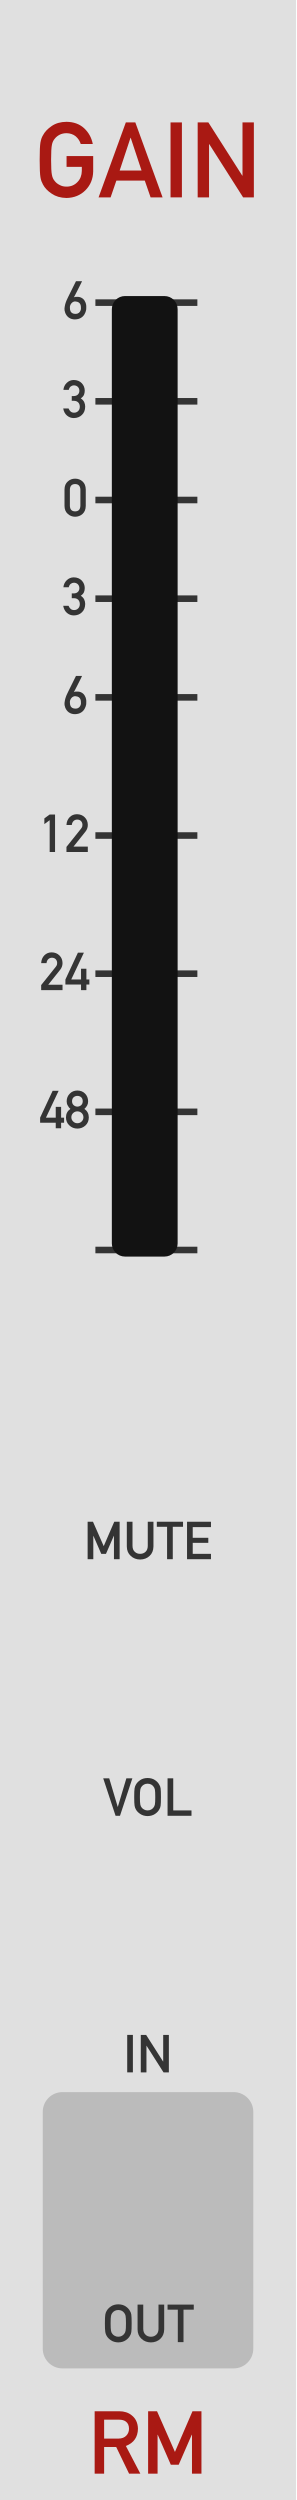
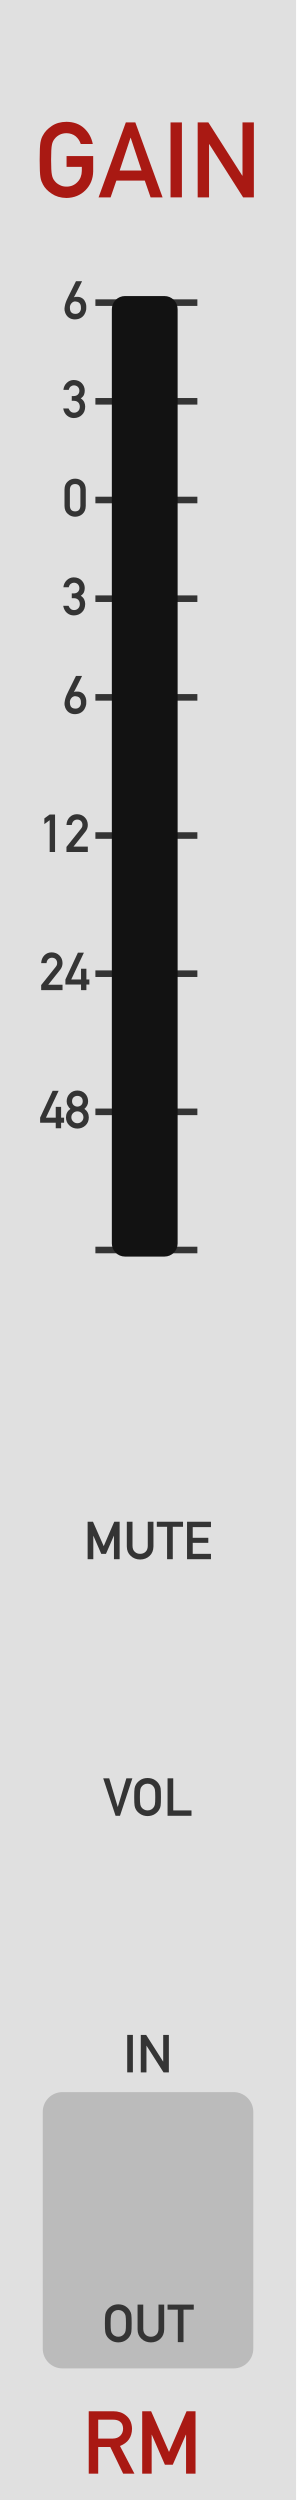
<svg xmlns="http://www.w3.org/2000/svg" version="1.1" width="45" height="380" viewBox="0 0 45 380" id="svg93">
  <style id="style2">
    text.title {
      fill: #a91913;
      font-family: 'DIN Alternate';
      font-size: 12pt;
    }
    text.logo {
      fill: #a91913;
      font-family: 'DIN Alternate';
      font-size: 10pt;
    }
    text.big-label {
      fill: #343434;
      font-family: 'DIN Alternate';
      font-size: 7.5pt;
    }
    text.label {
      fill: #343434;
      font-family: 'DIN Alternate';
      font-size: 6pt;
    }
    .background {
      fill: #e0e0e0;
    }
    .output {
      fill: #bbbbbb;
    }
    polyline.icon {
      stroke: #343434;
      stroke-width: 1.2;
      fill: none;
    }
    polyline.connect {
      stroke: #343434;
      stroke-width: 1;
      fill: none;
    }

    .blueprint {
      stroke: #08f;
      fill: none;
    }
  </style>
  <defs id="defs51">
    <symbol id="port">
      <g transform="translate(12 12)" id="g4" />
    </symbol>
    <symbol id="meter">
      <g transform="translate(20 5)" id="g43">
        <text x="-12.5" y="2.5" class="label" id="text7">6</text>
        <text x="-12.5" y="17.5" class="label" id="text9">3</text>
        <text x="-12.5" y="32.5" class="label" id="text11">0</text>
        <text x="-12.5" y="47.5" class="label" id="text13">3</text>
        <text x="-12.5" y="62.5" class="label" id="text15">6</text>
        <text x="-16" y="83.5" class="label" id="text17">12</text>
        <text x="-16" y="104.5" class="label" id="text19">24</text>
        <text x="-16" y="125.5" class="label" id="text21">48</text>
        <polyline points="-7.5   0 8   0" class="connect" id="polyline23" />
        <polyline points="-7.5  15 8  15" class="connect" id="polyline25" />
        <polyline points="-7.5  30 8  30" class="connect" id="polyline27" />
        <polyline points="-7.5  45 8  45" class="connect" id="polyline29" />
        <polyline points="-7.5  60 8  60" class="connect" id="polyline31" />
        <polyline points="-7.5  81 8  81" class="connect" id="polyline33" />
        <polyline points="-7.5 102 8 102" class="connect" id="polyline35" />
        <polyline points="-7.5 123 8 123" class="connect" id="polyline37" />
        <polyline points="-7.5 144 8 144" class="connect" id="polyline39" />
        <rect x="-5" y="-1" width="10" height="146" rx="2" fill="#121212" id="rect41" />
      </g>
    </symbol>
    <symbol id="fader">
      <g transform="translate(6 8)" id="g48">
        <g transform="translate(0 144)" id="g46" />
      </g>
    </symbol>
  </defs>
  <path id="rect53" style="fill:#e0e0e0" d="M 0,0 H 45 V 380 H 0 Z" class="background" />
  <g aria-label="GAIN" id="text55" style="font-size:16px;font-family:'DIN Alternate';text-anchor:middle;fill:#a91913" class="title">
    <path d="M 10.117,25.359 H 12.438 v 0.594 q -0.016,1.07 -0.672,1.727 -0.656,0.688 -1.664,0.688 -0.609,0 -1.047,-0.258 Q 8.609,27.891 8.336,27.539 8,27.172 7.891,26.578 q -0.125,-0.594 -0.125,-2.273 0,-1.68 0.125,-2.289 Q 8,21.438 8.336,21.07 q 0.273,-0.352 0.719,-0.586 0.438,-0.227 1.047,-0.242 0.828,0.016 1.406,0.477 0.555,0.484 0.766,1.172 h 1.828 Q 13.828,20.461 12.789,19.492 11.75,18.531 10.102,18.516 8.758,18.531 7.859,19.156 6.945,19.773 6.531,20.562 6.273,20.977 6.148,21.648 6.031,22.32 6.031,24.305 q 0,1.953 0.117,2.641 0.062,0.367 0.156,0.609 0.102,0.234 0.227,0.492 0.414,0.789 1.328,1.391 0.898,0.625 2.242,0.656 1.742,-0.031 2.891,-1.18 1.141,-1.156 1.172,-2.867 v -2.32 h -4.047 z" style="font-size:16px;font-family:'DIN Alternate';text-anchor:middle;fill:#a91913" id="path198" />
    <path d="m 18.188,25.922 1.648,-4.977 h 0.031 l 1.648,4.977 z M 22.891,30 h 1.82 L 20.57,18.609 H 19.125 L 14.984,30 H 16.812 l 0.875,-2.547 h 4.32 z" style="font-size:16px;font-family:'DIN Alternate';text-anchor:middle;fill:#a91913" id="path200" />
    <path d="m 25.922,30 h 1.727 V 18.609 h -1.727 z" style="font-size:16px;font-family:'DIN Alternate';text-anchor:middle;fill:#a91913" id="path202" />
    <path d="m 30.047,30 h 1.727 v -8.094 h 0.031 L 36.953,30 h 1.633 V 18.609 h -1.727 v 8.094 h -0.031 l -5.156,-8.094 h -1.625 z" style="font-size:16px;font-family:'DIN Alternate';text-anchor:middle;fill:#a91913" id="path204" />
  </g>
  <g aria-label="RM" id="text57" style="font-size:13.333px;font-family:'DIN Alternate';text-anchor:middle;fill:#a91913" class="logo">
-     <path d="m 15.827,367.79 h 2.253 q 0.69,0 1.055,0.293 0.462,0.332 0.475,1.074 0,0.618 -0.397,1.042 -0.404,0.456 -1.211,0.469 H 15.827 Z M 14.388,376 h 1.439 v -4.056 h 1.836 L 19.622,376 h 1.712 l -2.201,-4.212 q 1.81,-0.697 1.836,-2.63 -0.039,-1.315 -0.944,-2.025 -0.749,-0.625 -1.934,-0.625 h -3.704 z" style="font-size:13.333px;font-family:'DIN Alternate';text-anchor:middle;fill:#a91913" id="path193" />
-     <path d="m 22.513,376 h 1.439 v -5.918 h 0.026 l 1.986,4.557 h 1.198 l 1.986,-4.557 h 0.033 V 376 h 1.439 v -9.492 h -1.361 l -2.669,6.185 v 0 l -2.721,-6.185 h -1.354 z" style="font-size:13.333px;font-family:'DIN Alternate';text-anchor:middle;fill:#a91913" id="path195" />
+     <path d="m 14.927,367.79 h 2.253 q 0.69,0 1.055,0.293 0.462,0.332 0.475,1.074 0,0.618 -0.397,1.042 -0.404,0.456 -1.211,0.469 h -2.174 z M 13.488,376 h 1.439 v -4.056 h 1.836 L 18.722,376 h 1.712 l -2.201,-4.212 q 1.81,-0.697 1.836,-2.63 -0.039,-1.315 -0.944,-2.025 -0.749,-0.625 -1.934,-0.625 h -3.704 z" style="font-size:13.333px;font-family:'DIN Alternate';text-anchor:middle;fill:#a91913" id="path193" />
+     <path d="m 21.613,376 h 1.439 v -5.918 h 0.026 l 1.986,4.557 h 1.198 l 1.986,-4.557 h 0.033 V 376 h 1.439 v -9.492 h -1.361 l -2.669,6.185 v 0 l -2.721,-6.185 h -1.354 z" style="font-size:13.333px;font-family:'DIN Alternate';text-anchor:middle;fill:#a91913" id="path195" />
  </g>
  <g id="use59" transform="translate(2,41)">
    <g transform="translate(20,5)" id="g147">
      <g aria-label="6" id="text111" style="font-size:8px;font-family:'DIN Alternate';fill:#343434" class="label">
        <path d="m -9.531,-3.254 q 0.004,0 -0.039,0.086 -0.039,0.082 -0.109,0.227 Q -9.75,-2.797 -9.844,-2.609 q -0.094,0.188 -0.199,0.395 -0.102,0.207 -0.211,0.418 -0.105,0.211 -0.207,0.402 -0.098,0.191 -0.18,0.348 -0.082,0.156 -0.137,0.25 0.113,-0.066 0.254,-0.078 0.145,-0.016 0.332,-0.008 0.27,0.008 0.469,0.094 0.203,0.086 0.348,0.215 0.145,0.129 0.238,0.289 0.098,0.156 0.152,0.309 0.055,0.148 0.074,0.281 0.023,0.129 0.023,0.203 0,0.023 0,0.086 0,0.062 0,0.141 0,0.074 -0.004,0.152 0,0.078 -0.004,0.133 -0.004,0.027 -0.027,0.145 Q -8.941,1.277 -9,1.438 -9.055,1.594 -9.16,1.777 -9.266,1.957 -9.438,2.121 -9.609,2.281 -9.855,2.398 -10.102,2.516 -10.441,2.543 -10.797,2.574 -11.07,2.496 -11.344,2.418 -11.543,2.273 -11.742,2.129 -11.875,1.941 -12.008,1.75 -12.086,1.551 -12.16,1.352 -12.188,1.168 q -0.023,-0.184 -0.008,-0.312 0.023,-0.191 0.051,-0.34 0.027,-0.152 0.062,-0.289 0.039,-0.137 0.086,-0.27 0.047,-0.133 0.109,-0.289 0.016,-0.039 0.086,-0.184 0.07,-0.148 0.172,-0.363 0.105,-0.215 0.234,-0.473 0.129,-0.258 0.258,-0.523 0.305,-0.617 0.684,-1.379 z m -0.164,4.168 q 0,-0.148 -0.012,-0.328 Q -9.719,0.406 -9.797,0.246 q -0.074,-0.164 -0.246,-0.281 -0.172,-0.117 -0.488,-0.141 -0.148,-0.012 -0.27,0.031 -0.121,0.043 -0.215,0.117 -0.094,0.074 -0.164,0.172 -0.066,0.094 -0.113,0.188 -0.043,0.094 -0.062,0.176 -0.02,0.078 -0.02,0.121 0,0.098 0.004,0.219 0.004,0.117 0.023,0.238 0.023,0.117 0.074,0.23 0.051,0.109 0.145,0.195 0.094,0.086 0.238,0.141 0.148,0.055 0.367,0.055 0.176,0.004 0.305,-0.043 0.133,-0.051 0.223,-0.125 0.094,-0.078 0.152,-0.172 0.059,-0.094 0.09,-0.184 0.035,-0.09 0.047,-0.16 0.012,-0.074 0.012,-0.109 z" style="font-size:8px;font-family:'DIN Alternate';fill:#343434" id="path217" />
      </g>
      <g aria-label="3" id="text113" style="font-size:8px;font-family:'DIN Alternate';fill:#343434" class="label">
        <path d="M -11.094,14.926 H -10.75 q 0.379,0 0.625,0.23 0.25,0.238 0.258,0.672 -0.008,0.426 -0.258,0.656 -0.246,0.246 -0.605,0.246 -0.336,0 -0.539,-0.184 -0.199,-0.176 -0.309,-0.461 h -0.816 q 0.133,0.711 0.582,1.086 0.449,0.375 1.031,0.375 0.754,-0.008 1.234,-0.48 0.488,-0.461 0.496,-1.262 0,-0.359 -0.152,-0.688 -0.16,-0.328 -0.52,-0.562 0.352,-0.238 0.488,-0.543 0.117,-0.305 0.117,-0.633 -0.008,-0.648 -0.445,-1.125 -0.457,-0.488 -1.234,-0.496 -0.613,0.008 -1.055,0.438 -0.449,0.434 -0.512,1.066 h 0.816 q 0.078,-0.352 0.305,-0.52 0.215,-0.168 0.477,-0.168 0.363,0.008 0.594,0.23 0.23,0.23 0.238,0.59 0,0.355 -0.23,0.578 -0.23,0.23 -0.648,0.23 h -0.281 z" style="font-size:8px;font-family:'DIN Alternate';fill:#343434" id="path220" />
      </g>
      <g aria-label="0" id="text115" style="font-size:8px;font-family:'DIN Alternate';fill:#343434" class="label">
        <path d="m -9.781,30.859 q -0.023,0.863 -0.801,0.871 -0.781,-0.008 -0.797,-0.871 v -2.414 q 0.016,-0.855 0.797,-0.871 0.777,0.016 0.801,0.871 z m -2.414,0.047 q 0.008,0.785 0.504,1.211 0.465,0.422 1.109,0.43 0.664,-0.008 1.129,-0.43 0.473,-0.426 0.488,-1.211 v -2.512 q -0.016,-0.789 -0.488,-1.215 -0.465,-0.422 -1.129,-0.422 -0.645,0 -1.109,0.422 -0.496,0.426 -0.504,1.215 z" style="font-size:8px;font-family:'DIN Alternate';fill:#343434" id="path223" />
      </g>
      <g aria-label="3" id="text117" style="font-size:8px;font-family:'DIN Alternate';fill:#343434" class="label">
        <path d="M -11.094,44.926 H -10.75 q 0.379,0 0.625,0.23 0.25,0.238 0.258,0.672 -0.008,0.426 -0.258,0.656 -0.246,0.246 -0.605,0.246 -0.336,0 -0.539,-0.184 -0.199,-0.176 -0.309,-0.461 h -0.816 q 0.133,0.711 0.582,1.086 0.449,0.375 1.031,0.375 0.754,-0.008 1.234,-0.48 0.488,-0.461 0.496,-1.262 0,-0.359 -0.152,-0.688 -0.16,-0.328 -0.52,-0.562 0.352,-0.238 0.488,-0.543 0.117,-0.305 0.117,-0.633 -0.008,-0.648 -0.445,-1.125 -0.457,-0.488 -1.234,-0.496 -0.613,0.008 -1.055,0.438 -0.449,0.434 -0.512,1.066 h 0.816 q 0.078,-0.352 0.305,-0.52 0.215,-0.168 0.477,-0.168 0.363,0.008 0.594,0.23 0.23,0.23 0.238,0.59 0,0.355 -0.23,0.578 -0.23,0.23 -0.648,0.23 h -0.281 z" style="font-size:8px;font-family:'DIN Alternate';fill:#343434" id="path226" />
      </g>
      <g aria-label="6" id="text119" style="font-size:8px;font-family:'DIN Alternate';fill:#343434" class="label">
        <path d="m -9.531,56.746 q 0.004,0 -0.039,0.086 -0.039,0.082 -0.109,0.227 -0.07,0.145 -0.164,0.332 -0.094,0.188 -0.199,0.395 -0.102,0.207 -0.211,0.418 -0.105,0.211 -0.207,0.402 -0.098,0.191 -0.18,0.348 -0.082,0.156 -0.137,0.25 0.113,-0.066 0.254,-0.078 0.145,-0.016 0.332,-0.008 0.27,0.008 0.469,0.094 0.203,0.086 0.348,0.215 0.145,0.129 0.238,0.289 0.098,0.156 0.152,0.309 0.055,0.148 0.074,0.281 0.023,0.129 0.023,0.203 0,0.023 0,0.086 0,0.062 0,0.141 0,0.074 -0.004,0.152 0,0.078 -0.004,0.133 -0.004,0.027 -0.027,0.145 Q -8.941,61.277 -9,61.438 q -0.055,0.156 -0.16,0.34 -0.105,0.18 -0.277,0.344 -0.172,0.16 -0.418,0.277 -0.246,0.117 -0.586,0.145 -0.355,0.031 -0.629,-0.047 -0.273,-0.078 -0.473,-0.223 -0.199,-0.145 -0.332,-0.332 -0.133,-0.191 -0.211,-0.391 -0.074,-0.199 -0.102,-0.383 -0.023,-0.184 -0.008,-0.312 0.023,-0.191 0.051,-0.34 0.027,-0.152 0.062,-0.289 0.039,-0.137 0.086,-0.27 0.047,-0.133 0.109,-0.289 0.016,-0.039 0.086,-0.184 0.07,-0.148 0.172,-0.363 0.105,-0.215 0.234,-0.473 0.129,-0.258 0.258,-0.523 0.305,-0.617 0.684,-1.379 z m -0.164,4.168 q 0,-0.148 -0.012,-0.328 -0.012,-0.18 -0.09,-0.34 -0.074,-0.164 -0.246,-0.281 -0.172,-0.117 -0.488,-0.141 -0.148,-0.012 -0.27,0.031 -0.121,0.043 -0.215,0.117 -0.094,0.074 -0.164,0.172 -0.066,0.094 -0.113,0.188 -0.043,0.094 -0.062,0.176 -0.02,0.078 -0.02,0.121 0,0.098 0.004,0.219 0.004,0.117 0.023,0.238 0.023,0.117 0.074,0.23 0.051,0.109 0.145,0.195 0.094,0.086 0.238,0.141 0.148,0.055 0.367,0.055 0.176,0.004 0.305,-0.043 0.133,-0.051 0.223,-0.125 0.094,-0.078 0.152,-0.172 0.059,-0.094 0.09,-0.184 0.035,-0.09 0.047,-0.16 0.012,-0.074 0.012,-0.109 z" style="font-size:8px;font-family:'DIN Alternate';fill:#343434" id="path229" />
      </g>
      <g aria-label="12" id="text121" style="font-size:8px;font-family:'DIN Alternate';fill:#343434" class="label">
        <path d="M -14.449,78.668 V 83.5 h 0.816 v -5.695 h -0.816 l -0.809,0.59 v 0.867 0 l 0.809,-0.594 z" style="font-size:8px;font-family:'DIN Alternate';fill:#343434" id="path232" />
        <path d="m -11.898,83.5 h 3.246 v -0.816 h -2.176 l 1.832,-2.297 q 0.344,-0.438 0.344,-1 -0.008,-0.703 -0.473,-1.16 -0.457,-0.461 -1.191,-0.469 -0.656,0.008 -1.105,0.461 -0.445,0.465 -0.477,1.176 h 0.812 q 0.043,-0.391 0.273,-0.605 0.223,-0.215 0.559,-0.215 0.379,0.008 0.586,0.246 0.199,0.238 0.199,0.559 0,0.121 -0.031,0.258 -0.047,0.145 -0.176,0.312 l -2.223,2.781 z" style="font-size:8px;font-family:'DIN Alternate';fill:#343434" id="path234" />
      </g>
      <g aria-label="24" id="text123" style="font-size:8px;font-family:'DIN Alternate';fill:#343434" class="label">
        <path d="m -15.742,104.5 h 3.246 v -0.816 h -2.176 l 1.832,-2.297 q 0.344,-0.438 0.344,-1 -0.008,-0.703 -0.473,-1.16 -0.457,-0.461 -1.191,-0.469 -0.656,0.008 -1.105,0.461 -0.445,0.465 -0.477,1.176 h 0.812 q 0.043,-0.391 0.273,-0.605 0.223,-0.215 0.559,-0.215 0.379,0.008 0.586,0.246 0.199,0.238 0.199,0.559 0,0.121 -0.031,0.258 -0.047,0.145 -0.176,0.312 l -2.223,2.781 z" style="font-size:8px;font-family:'DIN Alternate';fill:#343434" id="path237" />
        <path d="m -12.059,103.652 h 2.375 V 104.5 h 0.816 v -0.848 h 0.453 v -0.77 h -0.453 v -1.637 h -0.816 v 1.637 h -1.488 l 1.926,-4.078 H -10.156 l -1.902,4.078 z" style="font-size:8px;font-family:'DIN Alternate';fill:#343434" id="path239" />
      </g>
      <g aria-label="48" id="text125" style="font-size:8px;font-family:'DIN Alternate';fill:#343434" class="label">
        <path d="m -15.902,124.652 h 2.375 V 125.5 h 0.816 v -0.848 h 0.453 v -0.77 h -0.453 v -1.637 h -0.816 v 1.637 h -1.488 l 1.926,-4.078 H -14 l -1.902,4.078 z" style="font-size:8px;font-family:'DIN Alternate';fill:#343434" id="path242" />
        <path d="m -11.051,121.387 q 0.008,-0.406 0.254,-0.613 0.242,-0.199 0.559,-0.199 0.328,0 0.57,0.199 0.238,0.207 0.246,0.613 -0.008,0.395 -0.246,0.602 -0.242,0.215 -0.57,0.215 -0.316,0 -0.559,-0.215 -0.246,-0.207 -0.254,-0.602 z m -0.922,2.449 q 0.008,0.77 0.52,1.23 0.488,0.473 1.215,0.48 0.73,-0.008 1.234,-0.48 0.496,-0.461 0.504,-1.23 -0.008,-0.824 -0.672,-1.281 0.254,-0.223 0.414,-0.512 0.152,-0.27 0.152,-0.641 -0.008,-0.711 -0.465,-1.176 -0.453,-0.461 -1.168,-0.469 -0.703,0.008 -1.148,0.469 -0.473,0.465 -0.48,1.176 0,0.371 0.168,0.641 0.145,0.289 0.398,0.512 -0.664,0.457 -0.672,1.281 z m 0.816,-0.008 q 0.008,-0.398 0.281,-0.648 0.262,-0.246 0.637,-0.254 0.387,0.008 0.648,0.254 0.266,0.25 0.273,0.648 -0.008,0.391 -0.273,0.641 -0.262,0.262 -0.648,0.262 -0.375,0 -0.637,-0.262 -0.273,-0.25 -0.281,-0.641 z" style="font-size:8px;font-family:'DIN Alternate';fill:#343434" id="path244" />
      </g>
      <path id="polyline127" style="fill:none;stroke:#343434;stroke-width:1" d="M -7.5,0 H 8" class="connect" />
      <path id="polyline129" style="fill:none;stroke:#343434;stroke-width:1" d="M -7.5,15 H 8" class="connect" />
      <path id="polyline131" style="fill:none;stroke:#343434;stroke-width:1" d="M -7.5,30 H 8" class="connect" />
      <path id="polyline133" style="fill:none;stroke:#343434;stroke-width:1" d="M -7.5,45 H 8" class="connect" />
      <path id="polyline135" style="fill:none;stroke:#343434;stroke-width:1" d="M -7.5,60 H 8" class="connect" />
      <path id="polyline137" style="fill:none;stroke:#343434;stroke-width:1" d="M -7.5,81 H 8" class="connect" />
      <path id="polyline139" style="fill:none;stroke:#343434;stroke-width:1" d="M -7.5,102 H 8" class="connect" />
      <path id="polyline141" style="fill:none;stroke:#343434;stroke-width:1" d="M -7.5,123 H 8" class="connect" />
      <path id="polyline143" style="fill:none;stroke:#343434;stroke-width:1" d="M -7.5,144 H 8" class="connect" />
      <path id="rect145" style="fill:#121212" d="m -3,-1 h 6 c 1.108,0 2,0.892 2,2 v 142 c 0,1.108 -0.892,2 -2,2 h -6 c -1.108,0 -2,-0.892 -2,-2 V 1 c 0,-1.108 0.892,-2 2,-2 z" />
    </g>
  </g>
  <g transform="translate(33,46)" id="g63">
    <g id="use61" transform="translate(-6,-8)">
      <g transform="translate(6,8)" id="g169">
        <g transform="translate(0,144)" id="g167" />
      </g>
    </g>
  </g>
  <g id="use67" transform="translate(10.5,203)">
    <g transform="translate(12,12)" id="g151" />
  </g>
  <g aria-label="MUTE" id="text69" style="font-size:8px;font-family:'DIN Alternate';text-anchor:middle;fill:#343434" class="label">
    <path d="m 13.32,237 h 0.863 v -3.551 h 0.016 l 1.191,2.734 h 0.719 l 1.191,-2.734 h 0.02 V 237 h 0.863 v -5.695 h -0.816 l -1.602,3.711 v 0 l -1.633,-3.711 h -0.812 z" style="font-size:8px;font-family:'DIN Alternate';text-anchor:middle;fill:#343434" id="path208" />
    <path d="m 19.277,235.07 q 0.008,0.898 0.594,1.426 0.574,0.543 1.43,0.551 0.871,-0.008 1.441,-0.551 0.566,-0.527 0.582,-1.426 v -3.766 h -0.863 v 3.672 q -0.008,0.582 -0.328,0.887 -0.328,0.32 -0.832,0.32 -0.504,0 -0.824,-0.32 -0.328,-0.305 -0.336,-0.887 v -3.672 h -0.863 z" style="font-size:8px;font-family:'DIN Alternate';text-anchor:middle;fill:#343434" id="path210" />
    <path d="m 25.395,237 h 0.867 v -4.926 h 1.559 v -0.77 h -3.984 v 0.77 h 1.559 z" style="font-size:8px;font-family:'DIN Alternate';text-anchor:middle;fill:#343434" id="path212" />
    <path d="m 28.43,237 h 3.637 v -0.816 h -2.773 v -1.672 h 2.367 v -0.766 h -2.367 v -1.625 h 2.773 v -0.816 h -3.637 z" style="font-size:8px;font-family:'DIN Alternate';text-anchor:middle;fill:#343434" id="path214" />
  </g>
  <g id="use73" transform="translate(10.5,242)">
    <g transform="translate(12,12)" id="g155" />
  </g>
  <g aria-label="VOL" id="text75" style="font-size:8px;font-family:'DIN Alternate';text-anchor:middle;fill:#343434" class="label">
    <path d="m 17.566,276 h 0.672 l 1.883,-5.695 h -0.914 l -1.297,4.336 h -0.016 l -1.293,-4.336 H 15.688 Z" style="font-size:8px;font-family:'DIN Alternate';text-anchor:middle;fill:#343434" id="path186" />
    <path d="m 20.398,273.152 q 0,0.977 0.059,1.32 0.031,0.184 0.078,0.305 0.051,0.117 0.113,0.246 0.207,0.395 0.664,0.695 0.449,0.312 1.121,0.328 0.68,-0.016 1.133,-0.328 0.449,-0.301 0.648,-0.695 0.145,-0.207 0.199,-0.551 0.051,-0.344 0.051,-1.32 0,-0.992 -0.051,-1.328 -0.055,-0.336 -0.199,-0.543 -0.199,-0.395 -0.648,-0.703 -0.453,-0.312 -1.133,-0.32 -0.672,0.008 -1.121,0.32 -0.457,0.309 -0.664,0.703 -0.129,0.207 -0.191,0.543 -0.059,0.336 -0.059,1.328 z m 0.867,0 q 0,-0.84 0.062,-1.145 0.055,-0.289 0.223,-0.473 0.137,-0.176 0.359,-0.293 0.219,-0.113 0.523,-0.121 0.309,0.008 0.535,0.121 0.215,0.117 0.344,0.293 0.168,0.184 0.23,0.473 0.059,0.305 0.059,1.145 0,0.84 -0.059,1.137 -0.062,0.297 -0.23,0.48 -0.129,0.176 -0.344,0.285 -0.227,0.129 -0.535,0.129 -0.305,0 -0.523,-0.129 -0.223,-0.109 -0.359,-0.285 -0.168,-0.184 -0.223,-0.48 -0.062,-0.297 -0.062,-1.137 z" style="font-size:8px;font-family:'DIN Alternate';text-anchor:middle;fill:#343434" id="path188" />
    <path d="m 25.469,276 h 3.637 v -0.816 h -2.773 v -4.879 H 25.469 Z" style="font-size:8px;font-family:'DIN Alternate';text-anchor:middle;fill:#343434" id="path190" />
  </g>
  <g id="use79" transform="translate(10.5,281)">
    <g transform="translate(12,12)" id="g159" />
  </g>
  <g aria-label="IN" id="text81" style="font-size:8px;font-family:'DIN Alternate';text-anchor:middle;fill:#343434" class="label">
    <path d="m 19.336,315 h 0.863 v -5.695 h -0.863 z" style="font-size:8px;font-family:'DIN Alternate';text-anchor:middle;fill:#343434" id="path181" />
    <path d="m 21.398,315 h 0.863 v -4.047 h 0.016 L 24.852,315 h 0.816 v -5.695 h -0.863 v 4.047 h -0.016 l -2.578,-4.047 h -0.812 z" style="font-size:8px;font-family:'DIN Alternate';text-anchor:middle;fill:#343434" id="path183" />
  </g>
  <path id="rect85" style="fill:#bbbbbb" d="m 9.5,318 h 26 c 1.662,0 3,1.338 3,3 v 36 c 0,1.662 -1.338,3 -3,3 h -26 c -1.662,0 -3,-1.338 -3,-3 v -36 c 0,-1.662 1.338,-3 3,-3 z" class="output" />
  <g id="use87" transform="translate(10.5,322)">
    <g transform="translate(12,12)" id="g163" />
  </g>
  <g aria-label="OUT" id="text89" style="font-size:8px;font-family:'DIN Alternate';text-anchor:middle;fill:#343434" class="label">
    <path d="m 15.945,353.152 q 0,0.977 0.059,1.32 0.031,0.184 0.078,0.305 0.051,0.117 0.113,0.246 0.207,0.395 0.664,0.695 0.449,0.312 1.121,0.328 0.68,-0.016 1.133,-0.328 0.449,-0.301 0.648,-0.695 0.145,-0.207 0.199,-0.551 0.051,-0.344 0.051,-1.32 0,-0.992 -0.051,-1.328 -0.055,-0.336 -0.199,-0.543 -0.199,-0.395 -0.648,-0.703 -0.453,-0.312 -1.133,-0.32 -0.672,0.008 -1.121,0.32 -0.457,0.309 -0.664,0.703 -0.129,0.207 -0.191,0.543 -0.059,0.336 -0.059,1.328 z m 0.867,0 q 0,-0.84 0.062,-1.145 0.055,-0.289 0.223,-0.473 0.137,-0.176 0.359,-0.293 0.219,-0.113 0.523,-0.121 0.309,0.008 0.535,0.121 0.215,0.117 0.344,0.293 0.168,0.184 0.23,0.473 0.059,0.305 0.059,1.145 0,0.84 -0.059,1.137 -0.062,0.297 -0.23,0.48 -0.129,0.176 -0.344,0.285 -0.227,0.129 -0.535,0.129 -0.305,0 -0.523,-0.129 -0.223,-0.109 -0.359,-0.285 -0.168,-0.184 -0.223,-0.48 -0.062,-0.297 -0.062,-1.137 z" style="font-size:8px;font-family:'DIN Alternate';text-anchor:middle;fill:#343434" id="path173" />
    <path d="m 20.91,354.07 q 0.008,0.898 0.594,1.426 0.574,0.543 1.43,0.551 0.871,-0.008 1.441,-0.551 0.566,-0.527 0.582,-1.426 v -3.766 H 24.094 v 3.672 q -0.008,0.582 -0.328,0.887 -0.328,0.32 -0.832,0.32 -0.504,0 -0.824,-0.32 -0.328,-0.305 -0.336,-0.887 v -3.672 h -0.863 z" style="font-size:8px;font-family:'DIN Alternate';text-anchor:middle;fill:#343434" id="path175" />
    <path d="m 27.027,356 h 0.867 v -4.926 h 1.559 v -0.77 H 25.469 v 0.77 h 1.559 z" style="font-size:8px;font-family:'DIN Alternate';text-anchor:middle;fill:#343434" id="path177" />
  </g>
</svg>
